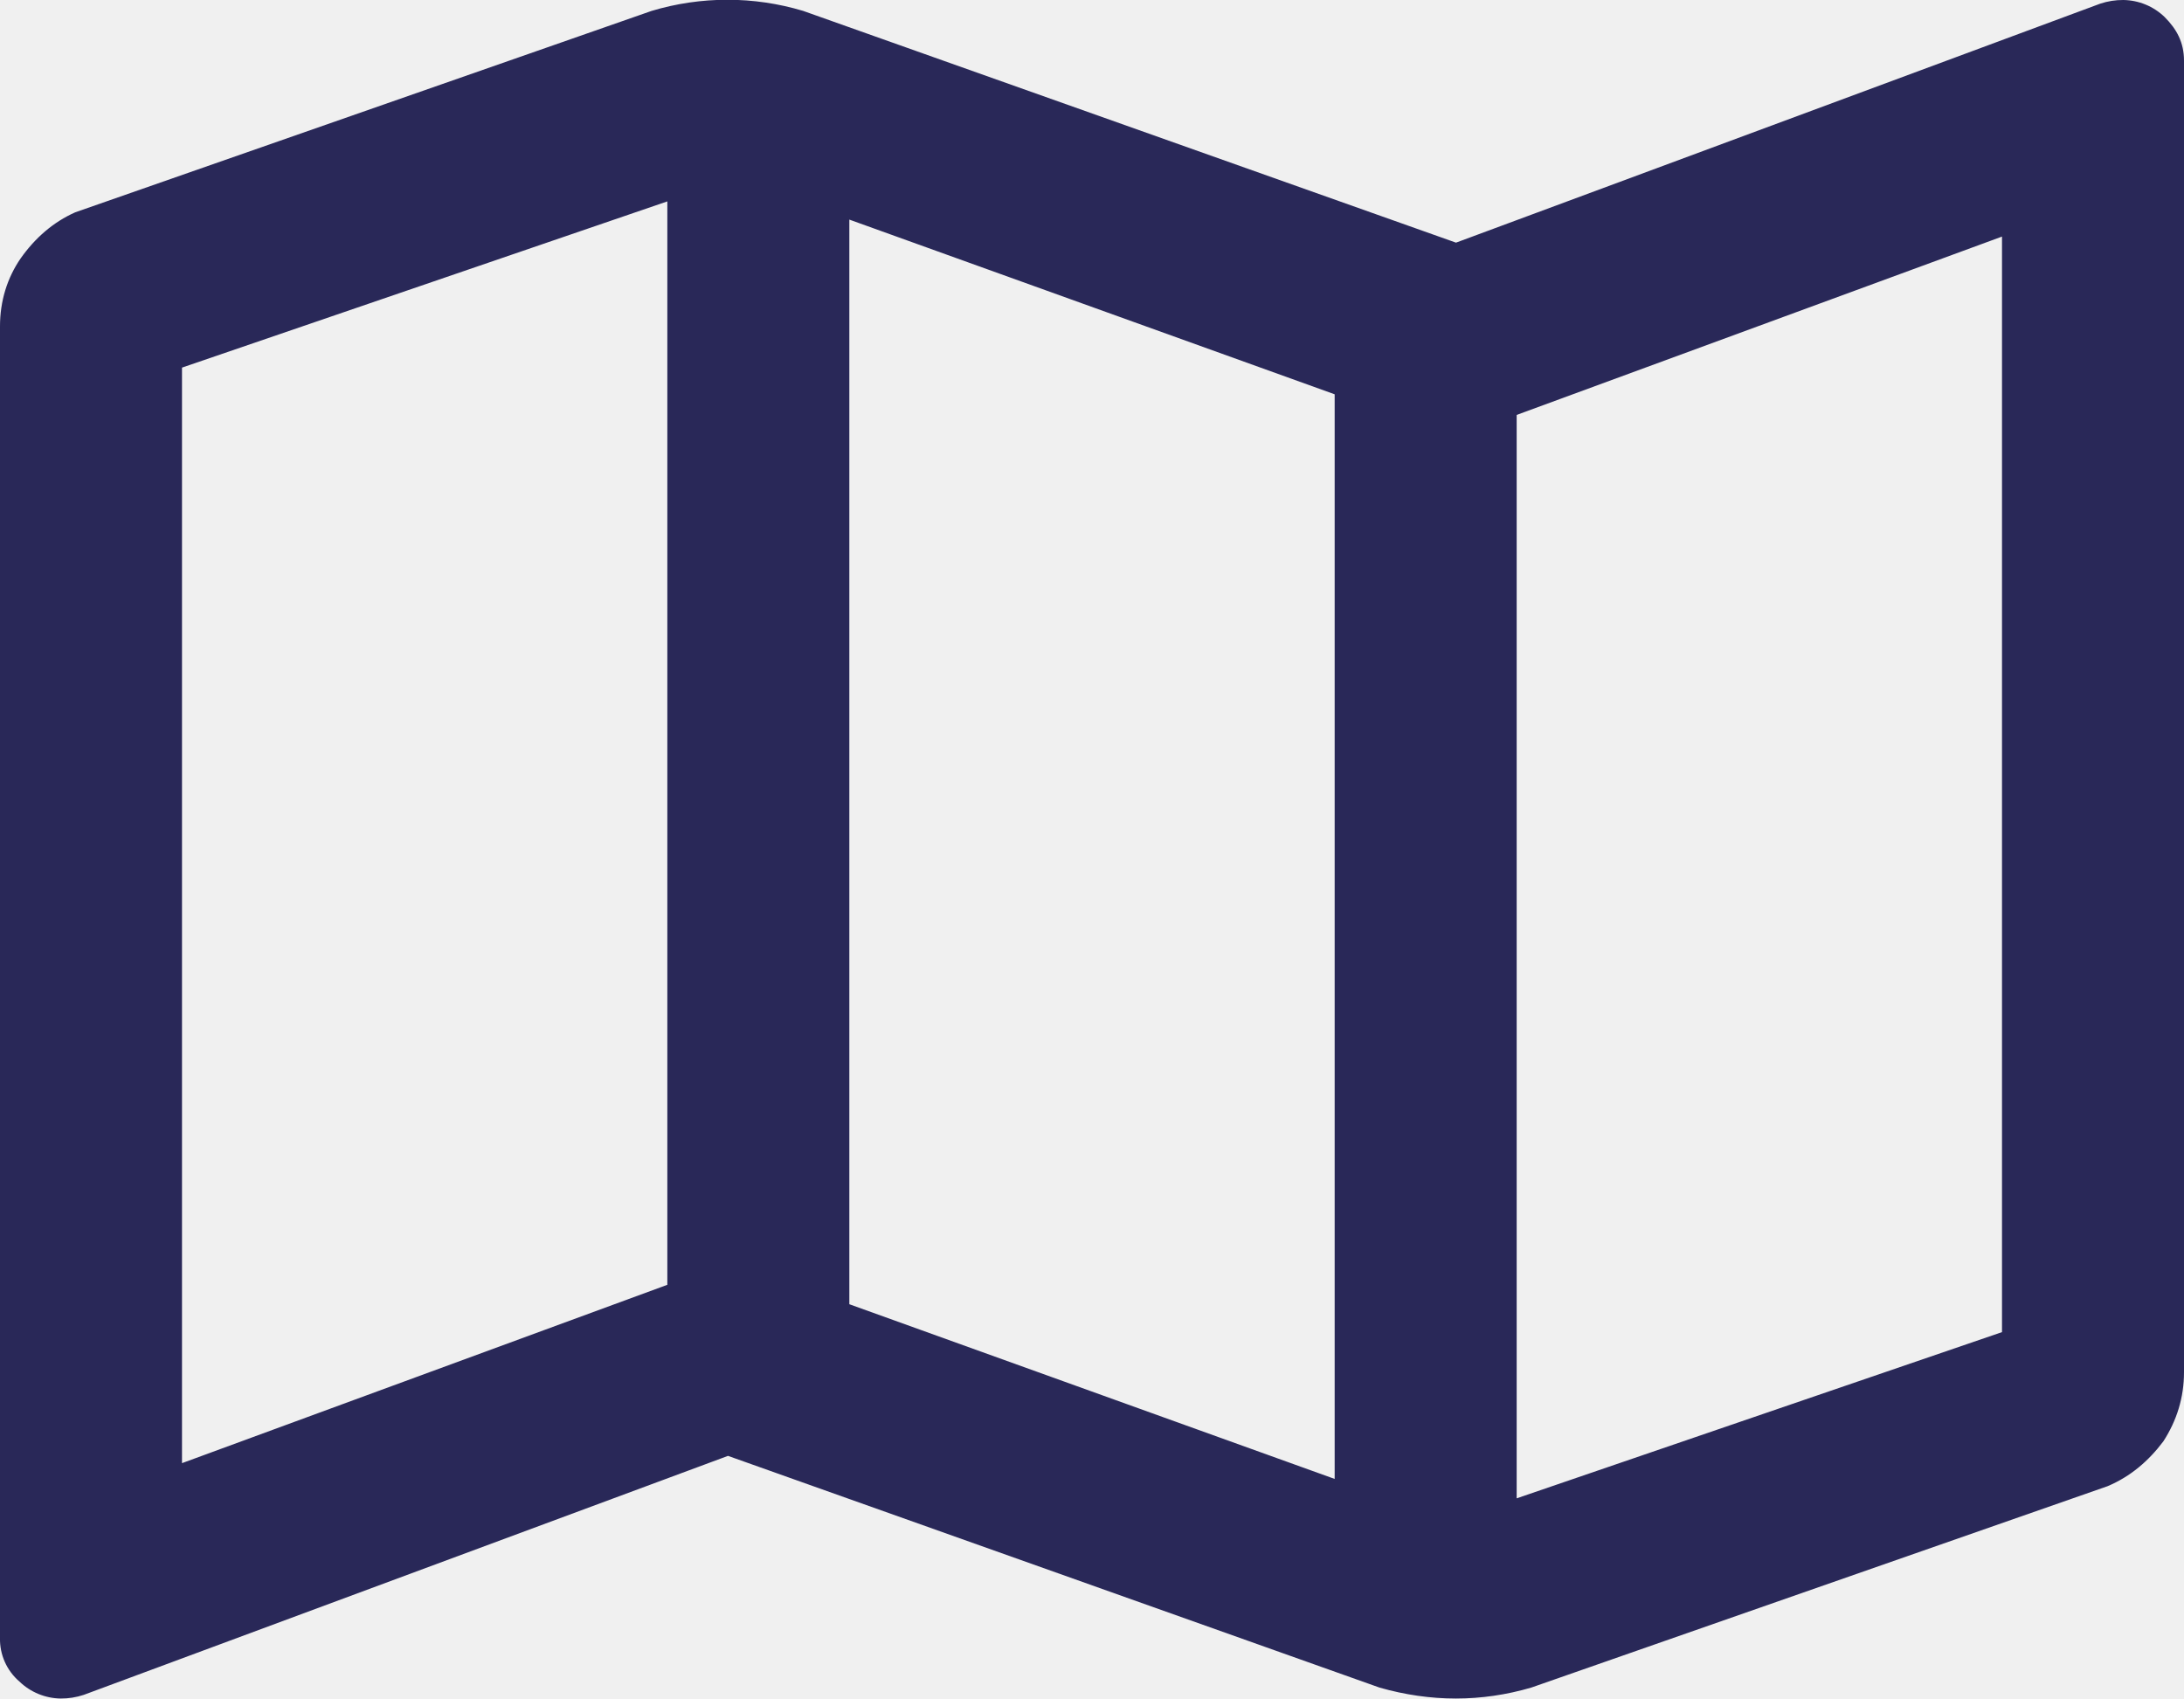
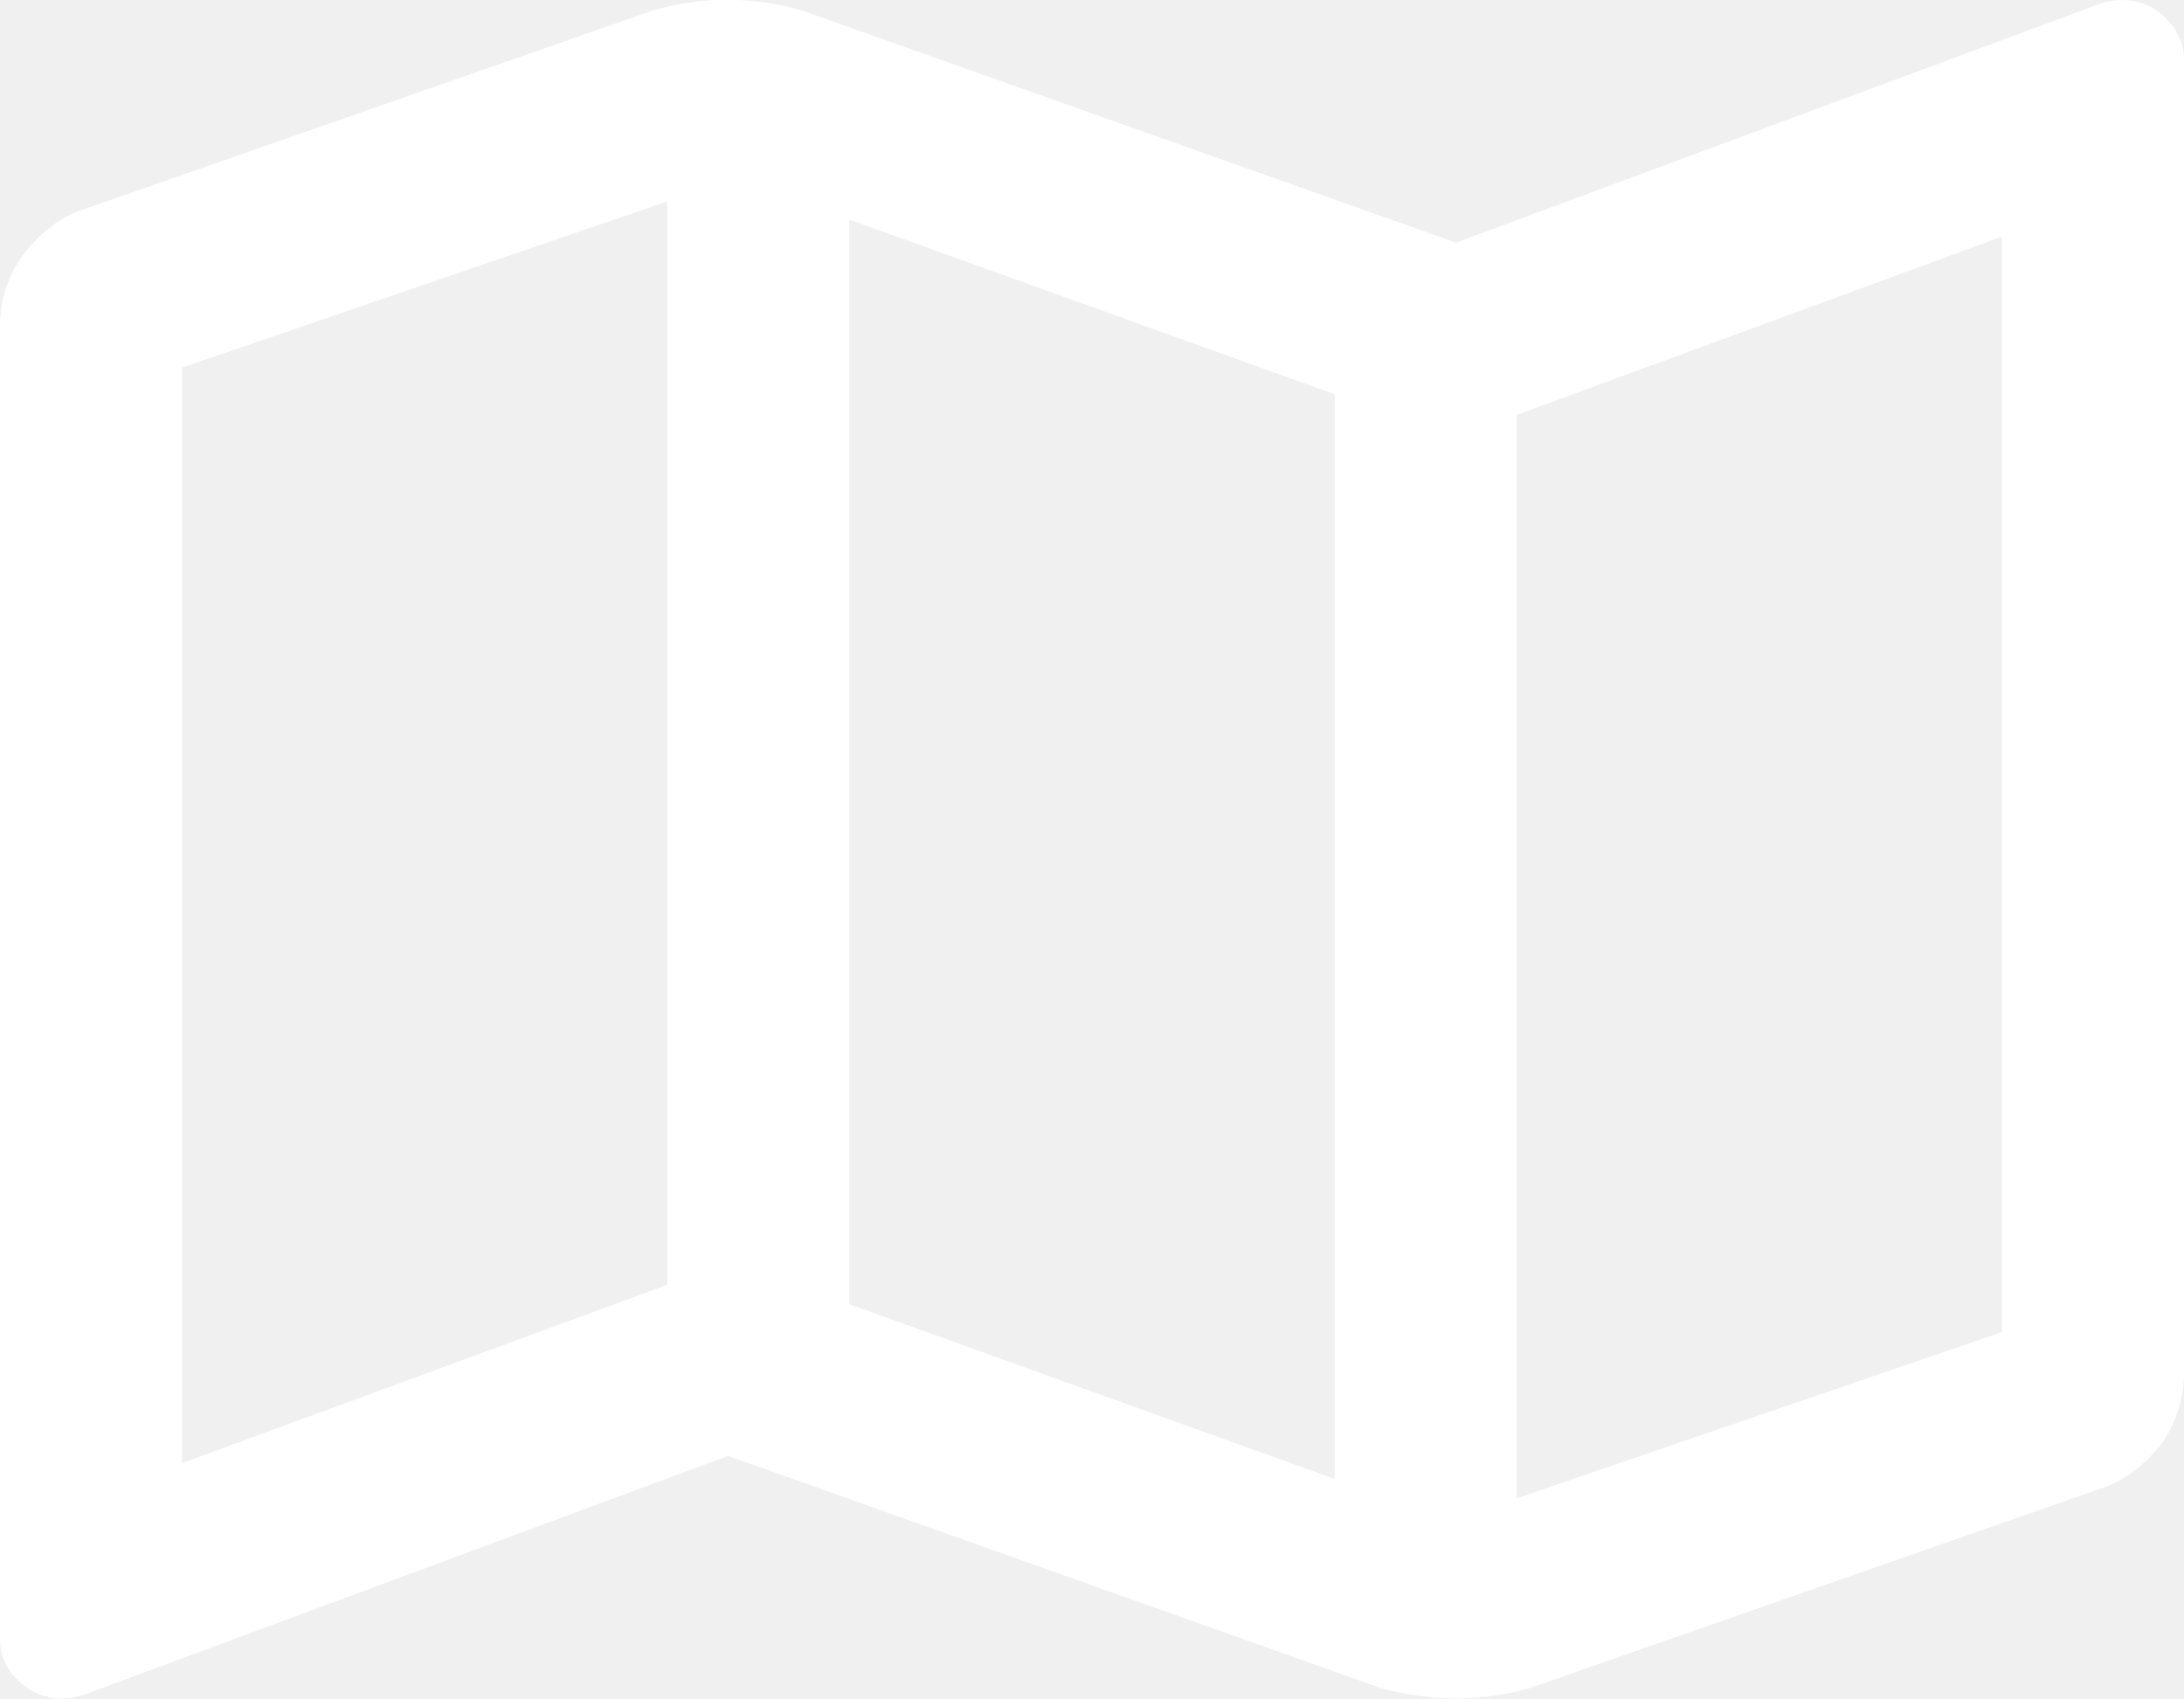
<svg xmlns="http://www.w3.org/2000/svg" width="18" height="14">
-   <path fill="#292858" fill-rule="evenodd" d="M17.5 0a.5.5 0 0 1 .34.14c.1.1.16.21.16.36v10.81c0 .21-.06.4-.17.57-.12.16-.27.29-.46.37l-4.75 1.66c-.41.12-.83.12-1.25 0L6 12 .69 13.97A.59.59 0 0 1 .5 14a.5.5 0 0 1-.34-.14.46.46 0 0 1-.16-.36V2.69c0-.21.06-.4.17-.56.12-.17.27-.3.45-.38L5.37.09a2.17 2.17 0 0 1 1.25 0L12 2 17.31.03A.59.59 0 0 1 17.5 0zM7 1.81v8.94l4 1.44V3.25L7 1.81zM1.5 12.06l4-1.47V1.66l-4 1.37v9.03zm15-1.1V1.95l-4 1.47v8.93l4-1.37z" />
+   <path fill="#FFFFFF" fill-rule="evenodd" d="M17.5 0a.5.5 0 0 1 .34.14c.1.1.16.21.16.36v10.81c0 .21-.06.4-.17.57-.12.16-.27.29-.46.37l-4.75 1.66c-.41.12-.83.12-1.25 0L6 12 .69 13.97A.59.59 0 0 1 .5 14a.5.5 0 0 1-.34-.14.46.46 0 0 1-.16-.36V2.69c0-.21.06-.4.17-.56.12-.17.27-.3.45-.38L5.37.09a2.17 2.17 0 0 1 1.25 0L12 2 17.31.03A.59.59 0 0 1 17.5 0zM7 1.81v8.94l4 1.44V3.25L7 1.81zM1.5 12.06l4-1.47V1.66l-4 1.37v9.03zm15-1.1V1.95l-4 1.47v8.93l4-1.37z" />
</svg>
